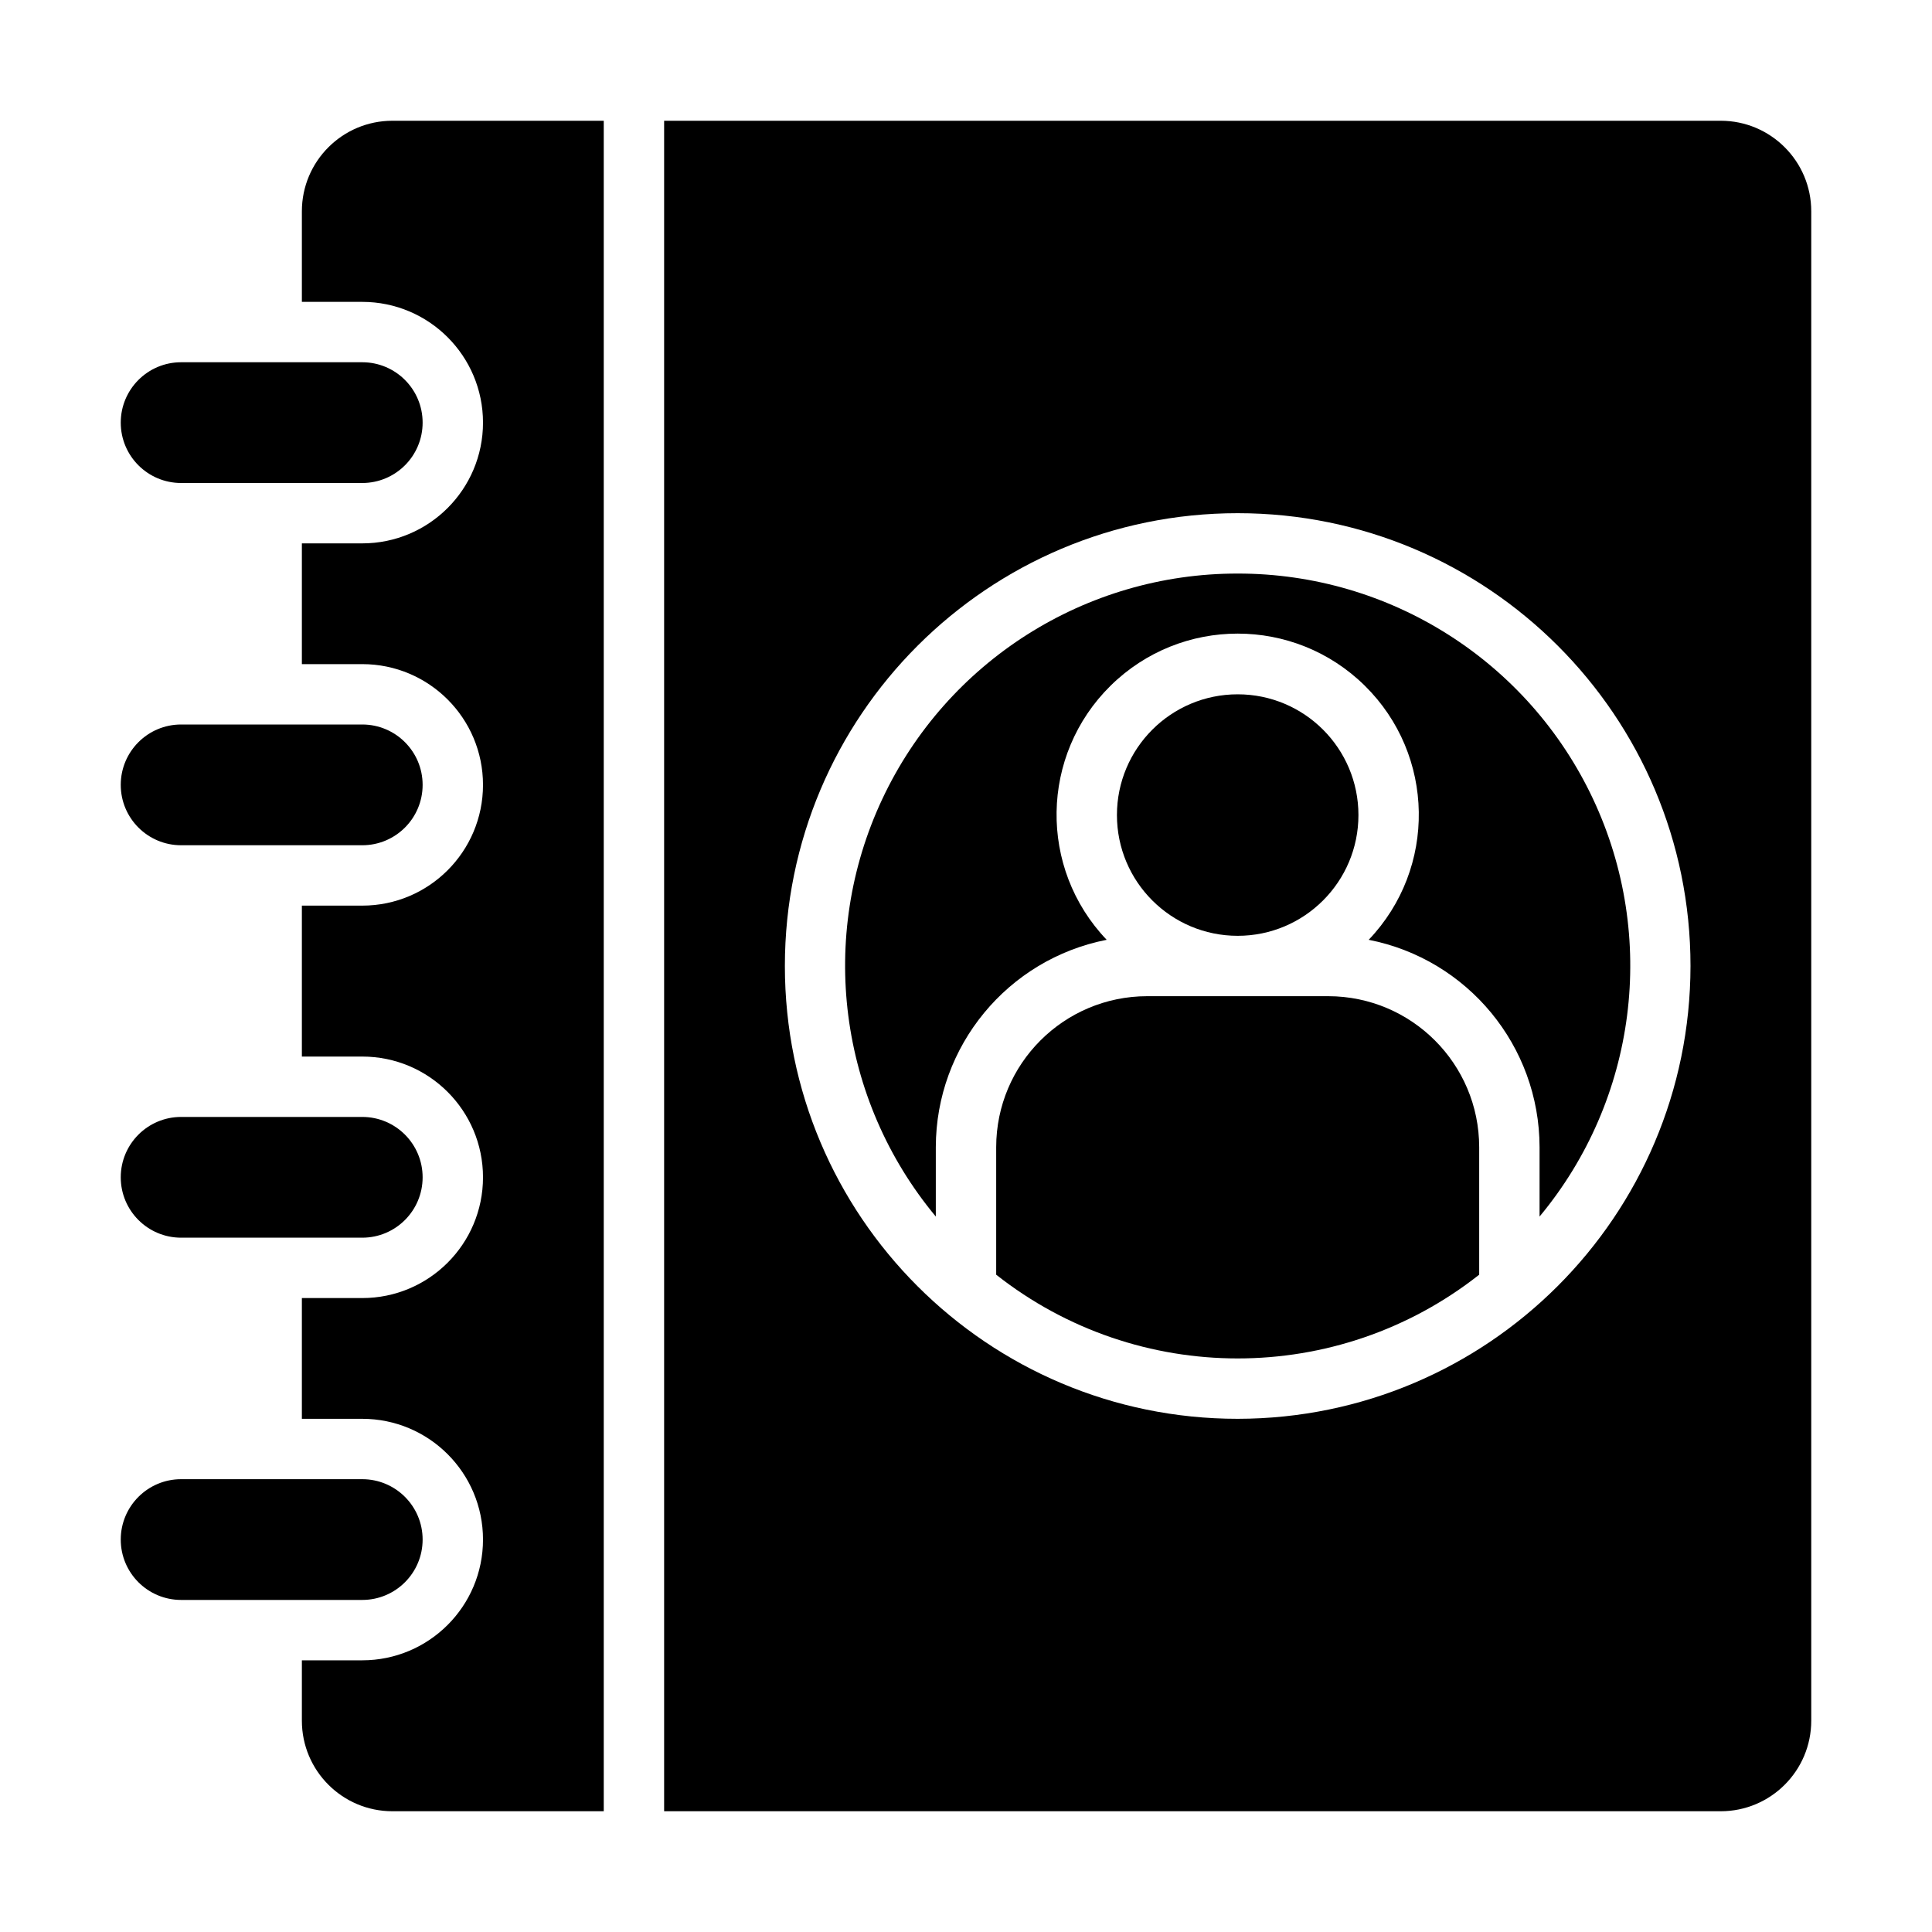
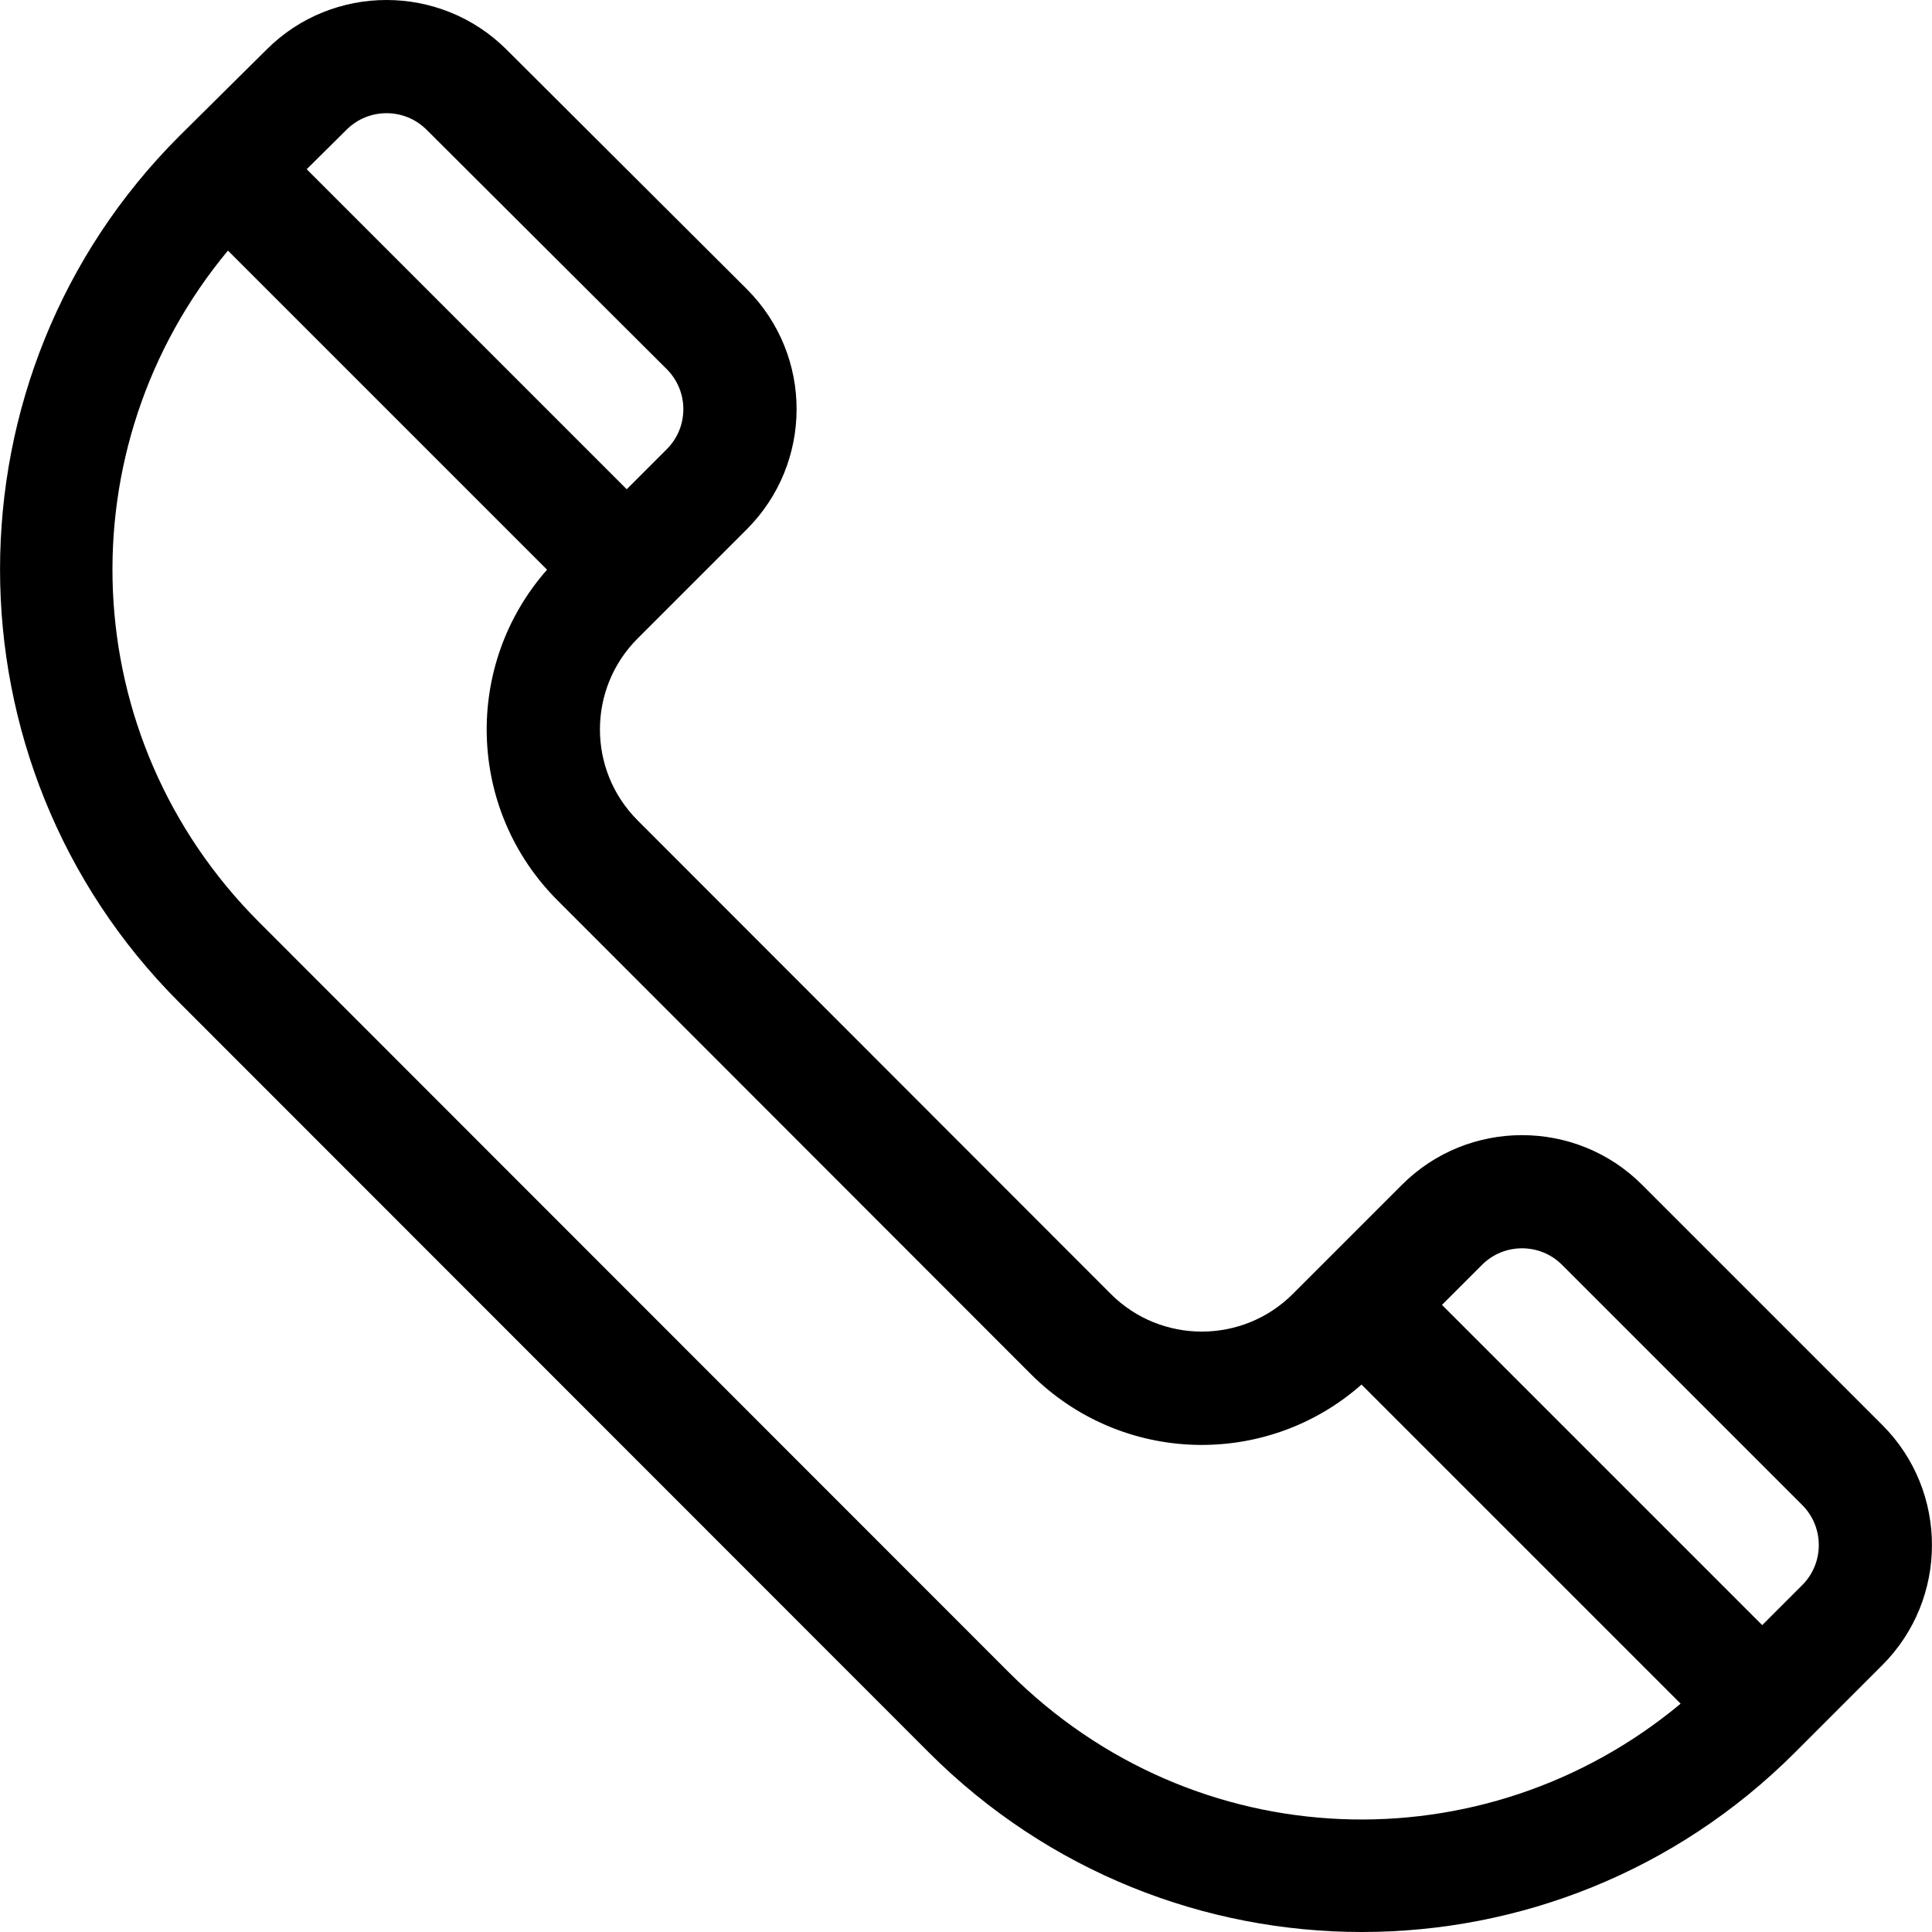
- <svg xmlns="http://www.w3.org/2000/svg" height="512" viewBox="0 0 64 64" width="512">
-   <g id="Contacts">
-     <circle cx="41" cy="27" r="4" />
-     <path d="m60 7a3 3 0 0 0 -3-3h-35v56h35a3 3 0 0 0 3-3zm-19 40a15 15 0 1 1 15-15 15.017 15.017 0 0 1 -15 15z" />
-     <path d="m41 19a12.991 12.991 0 0 0 -10 21.3v-2.3a7.01 7.01 0 0 1 5.66-6.868 6 6 0 1 1 8.68 0 7.01 7.01 0 0 1 5.66 6.868v2.3a12.991 12.991 0 0 0 -10-21.3z" />
-     <path d="m44 33h-6a5.006 5.006 0 0 0 -5 5v4.226a12.923 12.923 0 0 0 16 0v-4.226a5.006 5.006 0 0 0 -5-5z" />
-     <path d="m14 26a2 2 0 0 0 -2-2h-6a2 2 0 0 0 0 4h6a2 2 0 0 0 2-2z" />
-     <path d="m10 7v3h2a4 4 0 0 1 0 8h-2v4h2a4 4 0 0 1 0 8h-2v5h2a4 4 0 0 1 0 8h-2v4h2a4 4 0 0 1 0 8h-2v2a3 3 0 0 0 3 3h7v-56h-7a3 3 0 0 0 -3 3z" />
-     <path d="m6 16h6a2 2 0 0 0 0-4h-6a2 2 0 0 0 0 4z" />
-     <path d="m14 39a2 2 0 0 0 -2-2h-6a2 2 0 0 0 0 4h6a2 2 0 0 0 2-2z" />
-     <path d="m14 51a2 2 0 0 0 -2-2h-6a2 2 0 0 0 0 4h6a2 2 0 0 0 2-2z" />
+ <svg xmlns="http://www.w3.org/2000/svg" version="1.1" id="Capa_1" x="0px" y="0px" viewBox="0 0 511.999 511.999" style="enable-background:new 0 0 511.999 511.999;" xml:space="preserve">
+   <g>
+     <g>
+       <path d="M498.827,377.633l-63.649-63.649c-17.548-17.547-46.102-17.547-63.649,0l-28.931,28.931    c-13.294,13.294-34.926,13.29-48.215,0.005l-125.4-125.507c-13.325-13.325-13.327-34.892,0-48.219    c4.66-4.66,18.041-18.041,28.931-28.931c17.471-17.47,17.715-45.935-0.017-63.665l-63.632-63.432    C116.717-4.381,88.164-4.381,70.663,13.12C57.567,26.102,53.343,30.29,47.471,36.111c-63.28,63.279-63.28,166.242-0.003,229.519    l198.692,198.796c63.428,63.429,166.088,63.434,229.521,0l23.146-23.145C516.375,423.733,516.375,395.181,498.827,377.633z     M91.833,34.382c5.849-5.849,15.365-5.85,21.233,0.016l63.632,63.432c5.863,5.863,5.863,15.352,0,21.216l-10.609,10.608    l-84.81-84.81L91.833,34.382z M267.38,443.213L68.687,244.415c-48.958-48.958-51.649-125.833-8.276-178.006l84.564,84.564    c-22.22,25.189-21.294,63.572,2.787,87.653l125.396,125.501c0.001,0.001,0.003,0.003,0.004,0.004    c24.055,24.056,62.436,25.042,87.656,2.792l84.566,84.566C393.377,494.787,316.675,492.508,267.38,443.213z M477.612,420.065    l-10.609,10.609l-84.865-84.866l10.607-10.608c5.85-5.849,15.367-5.85,21.217,0l63.649,63.649    C483.461,404.699,483.461,414.217,477.612,420.065z" />
+     </g>
  </g>
+   <g>
+ </g>
+   <g>
+ </g>
+   <g>
+ </g>
+   <g>
+ </g>
+   <g>
+ </g>
+   <g>
+ </g>
+   <g>
+ </g>
+   <g>
+ </g>
+   <g>
+ </g>
+   <g>
+ </g>
+   <g>
+ </g>
+   <g>
+ </g>
+   <g>
+ </g>
+   <g>
+ </g>
+   <g>
+ </g>
</svg>
